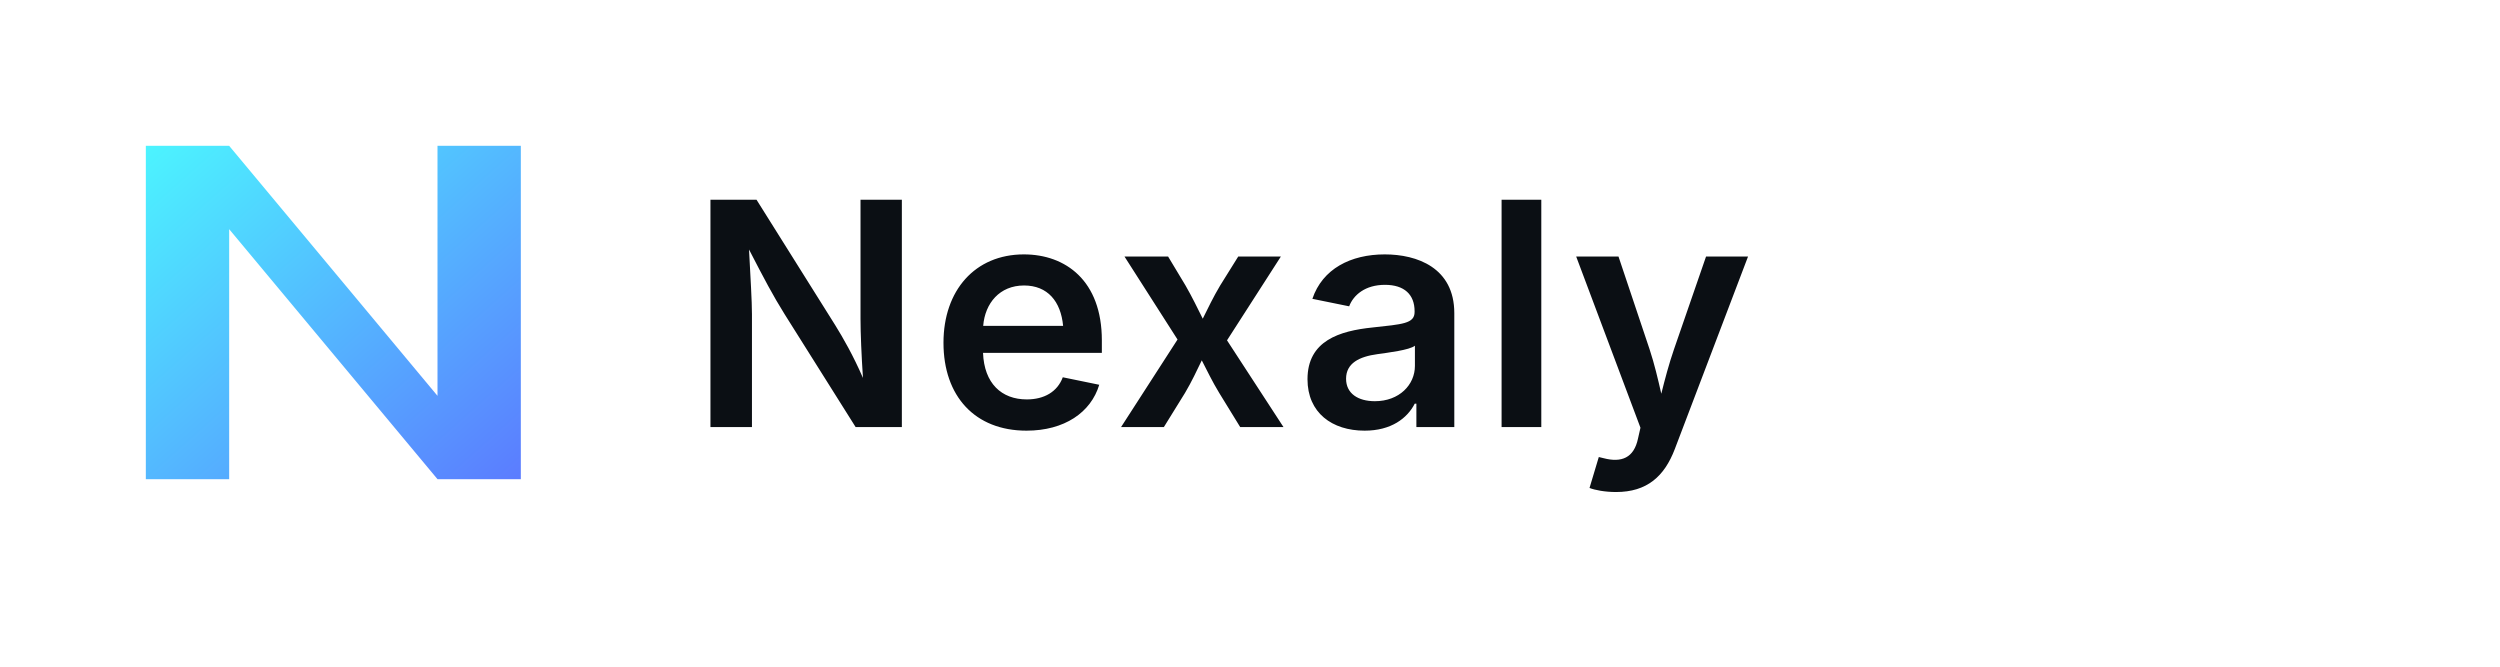
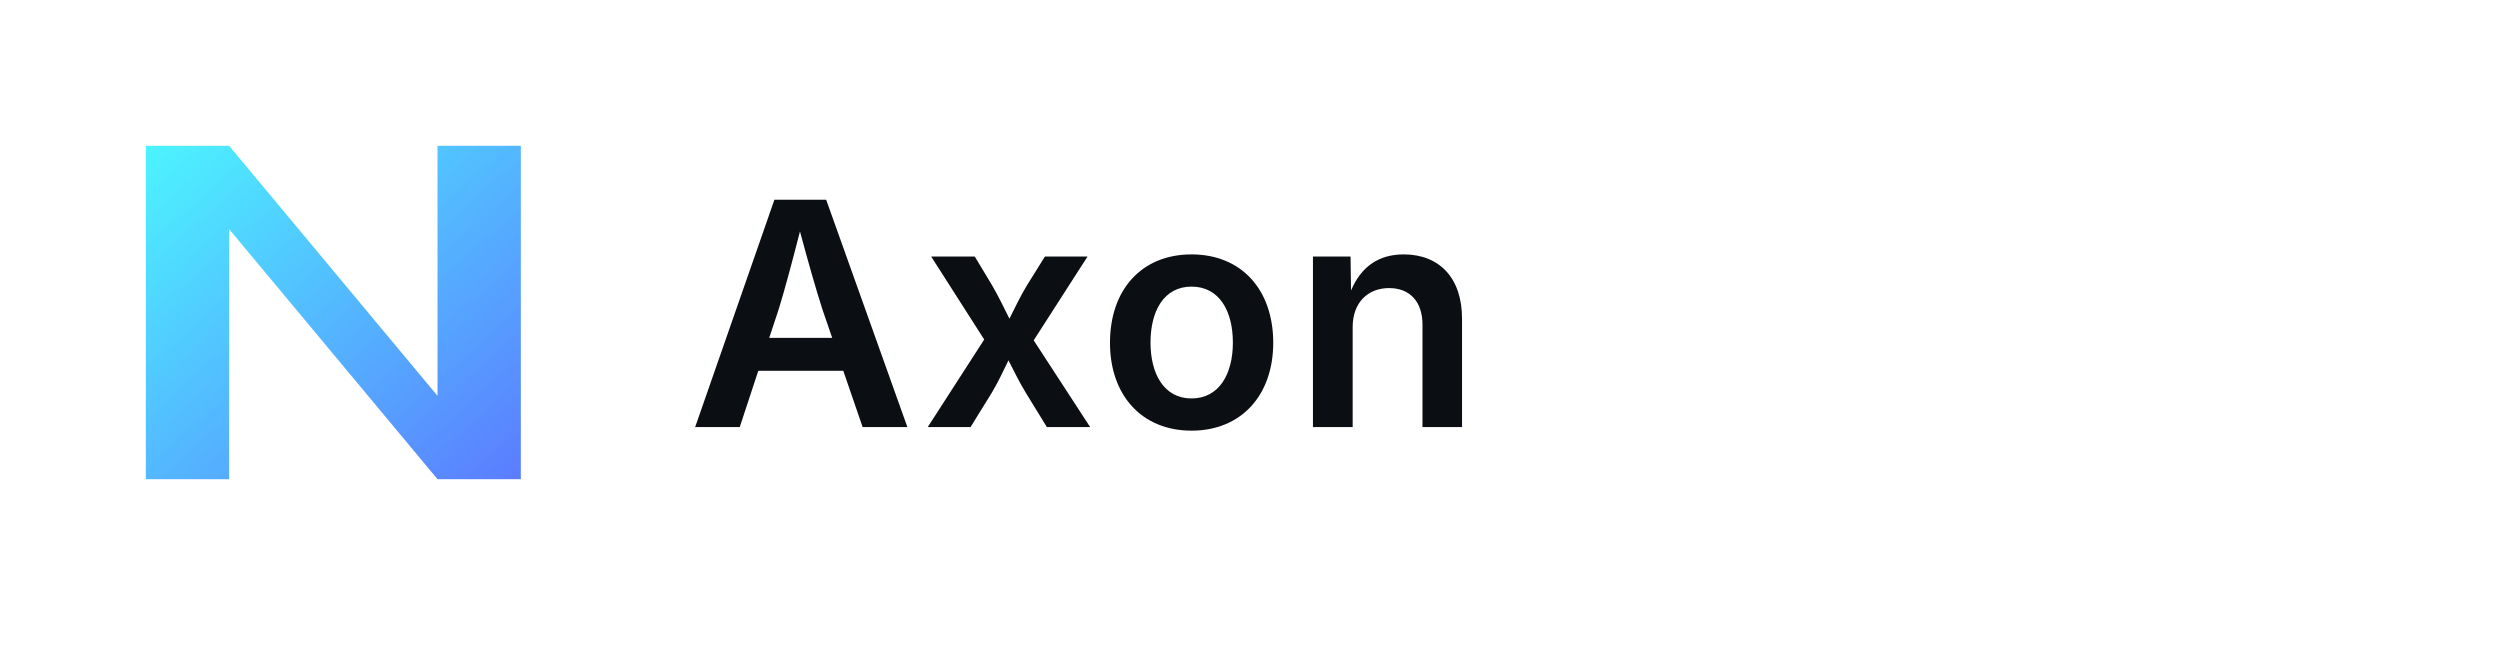
<svg xmlns="http://www.w3.org/2000/svg" viewBox="0 0 240 64">
  <defs>
    <linearGradient id="nexaly-gradient" x1="0" y1="0" x2="1" y2="1">
      <stop offset="0" stop-color="#4CF4FF" />
      <stop offset="1" stop-color="#5B7CFF" />
    </linearGradient>
  </defs>
  <g transform="translate(4,4)">
    <path d="M10 42V10H18L38 34V10H46V42H38L18 18V42H10Z" fill="url(#nexaly-gradient)" />
  </g>
-   <text x="66" y="41" font-family="Satoshi, Geist Sans, Inter, system-ui, -apple-system, Segoe UI, sans-serif" font-size="30" font-weight="600" fill="#0B0F14" letter-spacing="0.5">Nexaly</text>
+   <text x="66" y="41" font-family="Satoshi, Geist Sans, Inter, system-ui, -apple-system, Segoe UI, sans-serif" font-size="30" font-weight="600" fill="#0B0F14" letter-spacing="0.5">Axon</text>
</svg>
